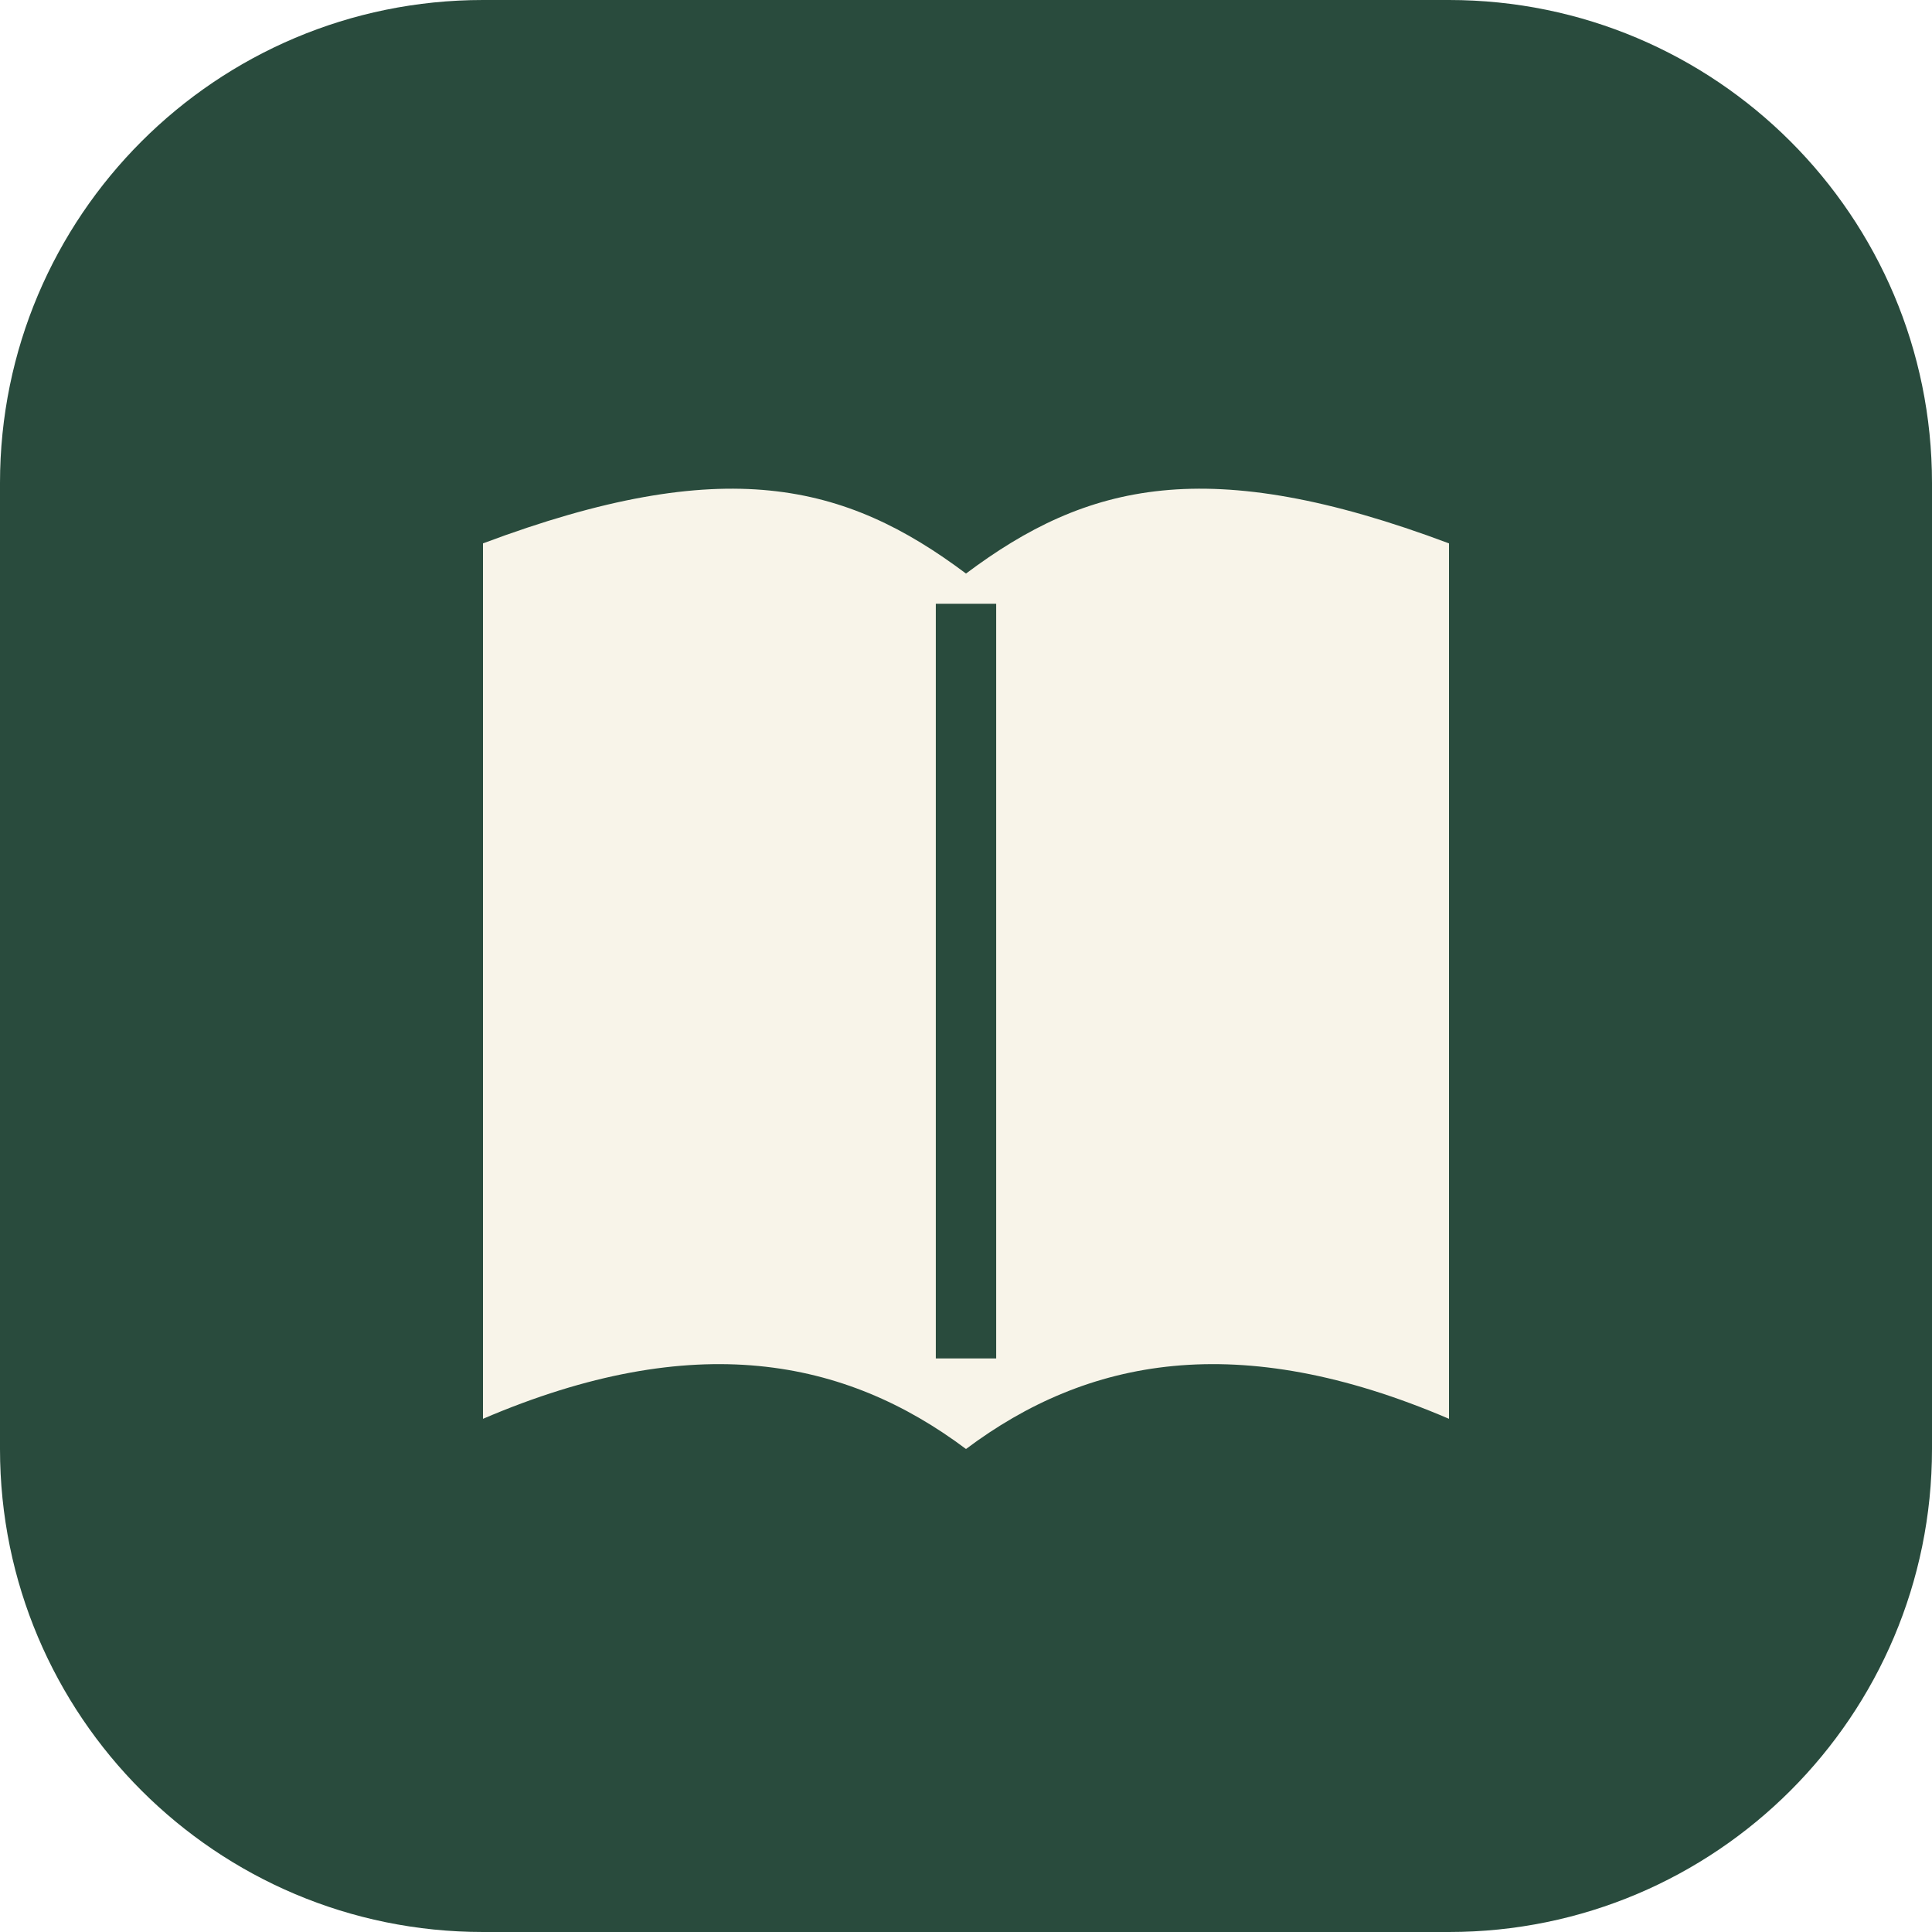
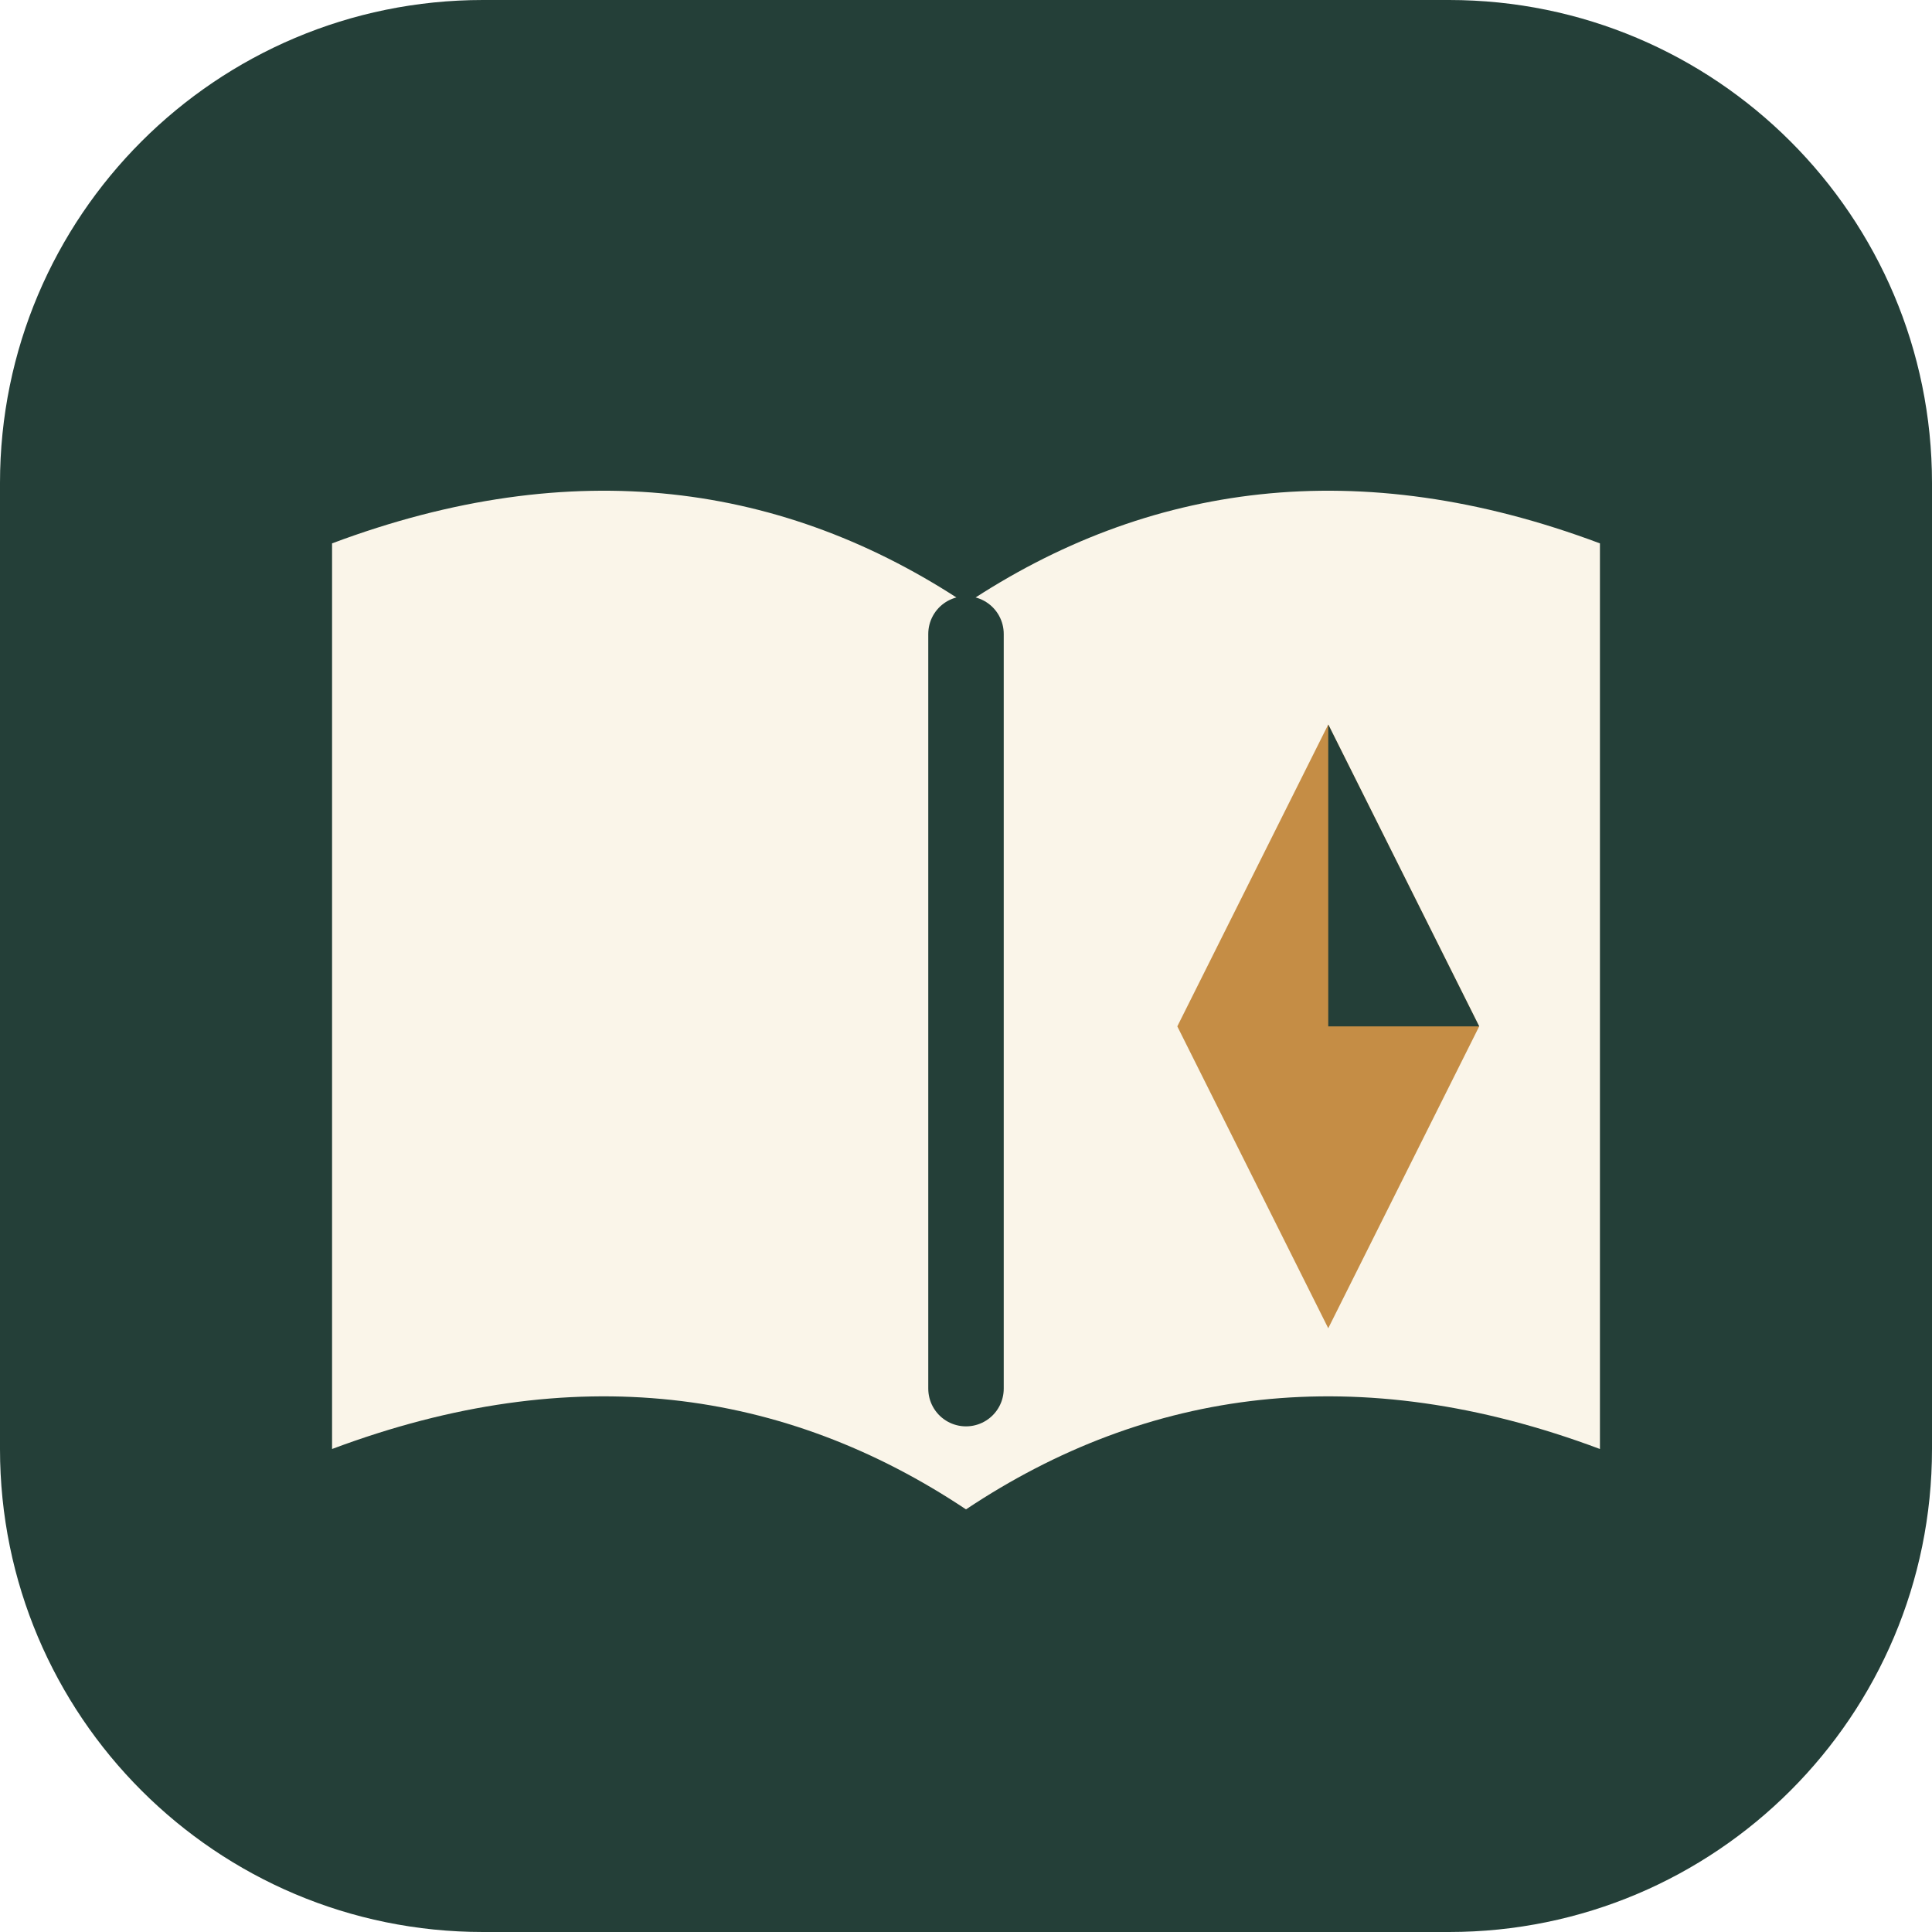
<svg xmlns="http://www.w3.org/2000/svg" viewBox="0 0 64 64">
-   <rect width="64" height="64" rx="16" fill="#294b3d" />
-   <path d="M16 18c8-3 12-2 16 1 4-3 8-4 16-1v29c-7-3-12-2-16 1-4-3-9-4-16-1z" fill="#f8f4e9" />
-   <path d="M32 20v25" stroke="#294b3d" stroke-width="2" />
+   <rect width="64" height="64" rx="16" fill="#243f38" />
+   <path d="M11 18c8-3 15-2 21 2 6-4 13-5 21-2v30c-8-3-15-2-21 2-6-4-13-5-21-2z" fill="#faf5e9" />
+   <path d="M32 21v25" stroke="#243f38" stroke-width="2.5" stroke-linecap="round" />
+   <path d="m44 24 5 10-5 10-5-10z" fill="#c58d45" />
+   <path d="m44 24 5 10h-5z" fill="#243f38" />
</svg>
